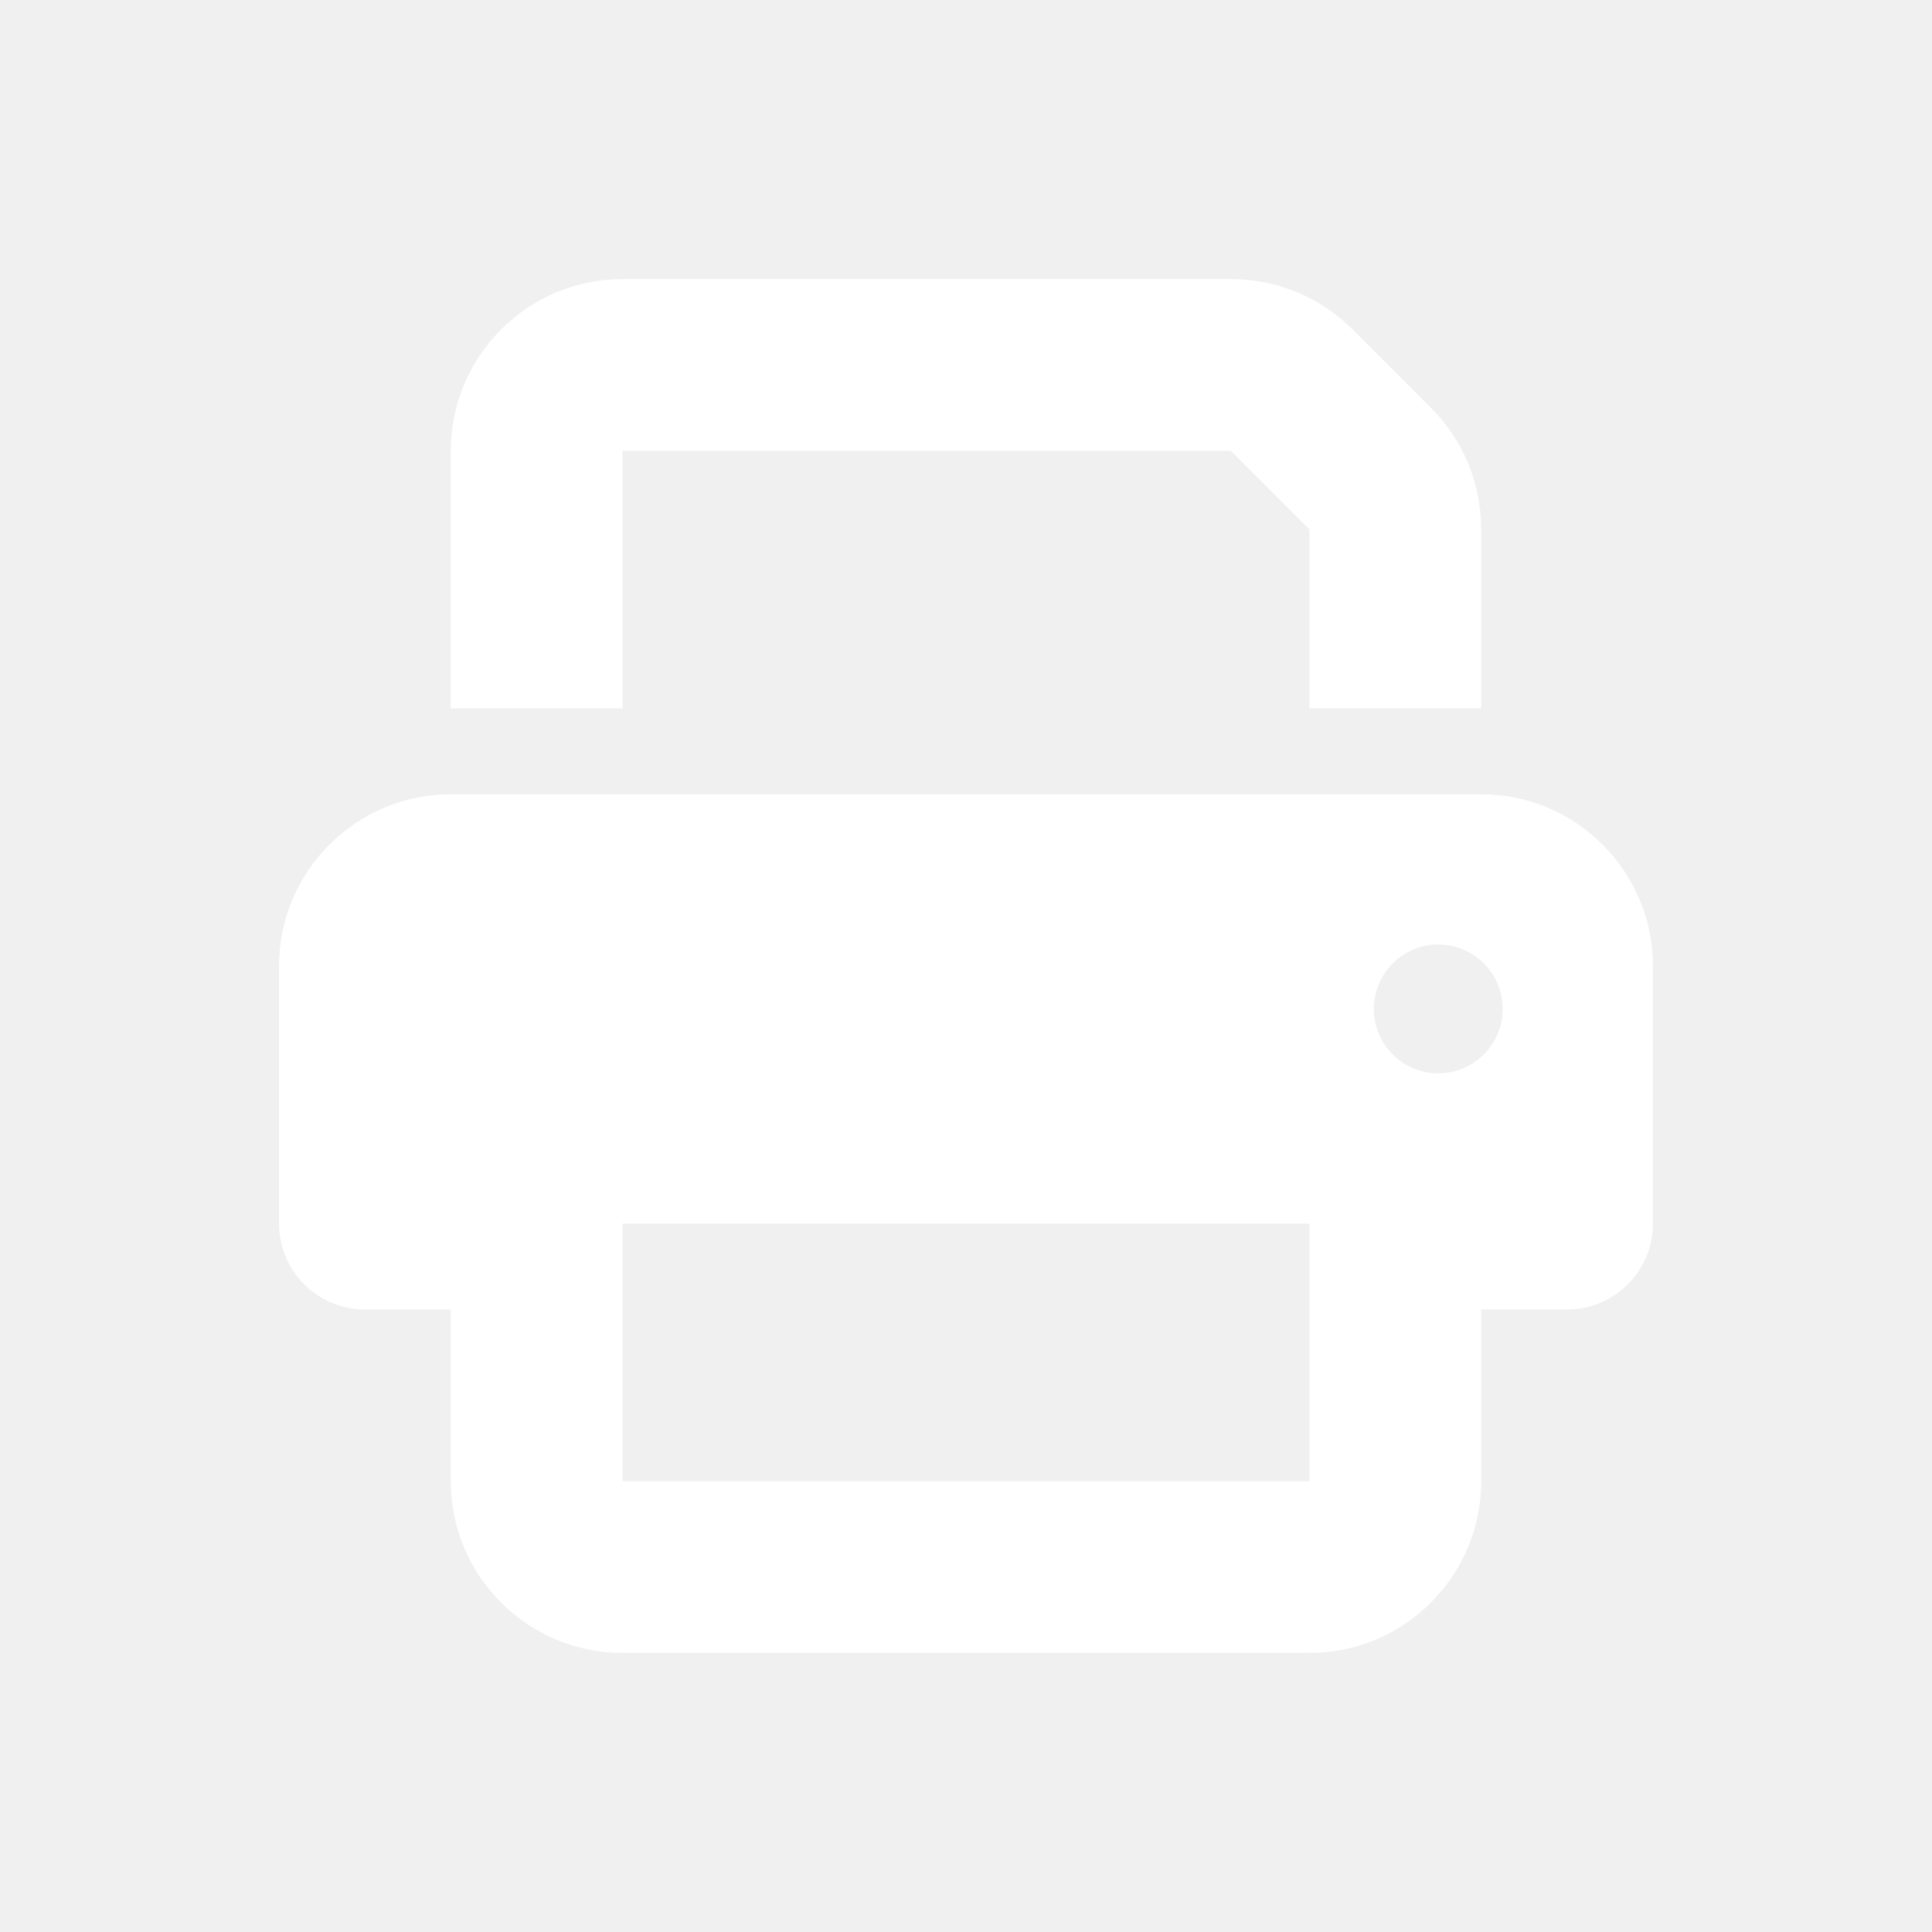
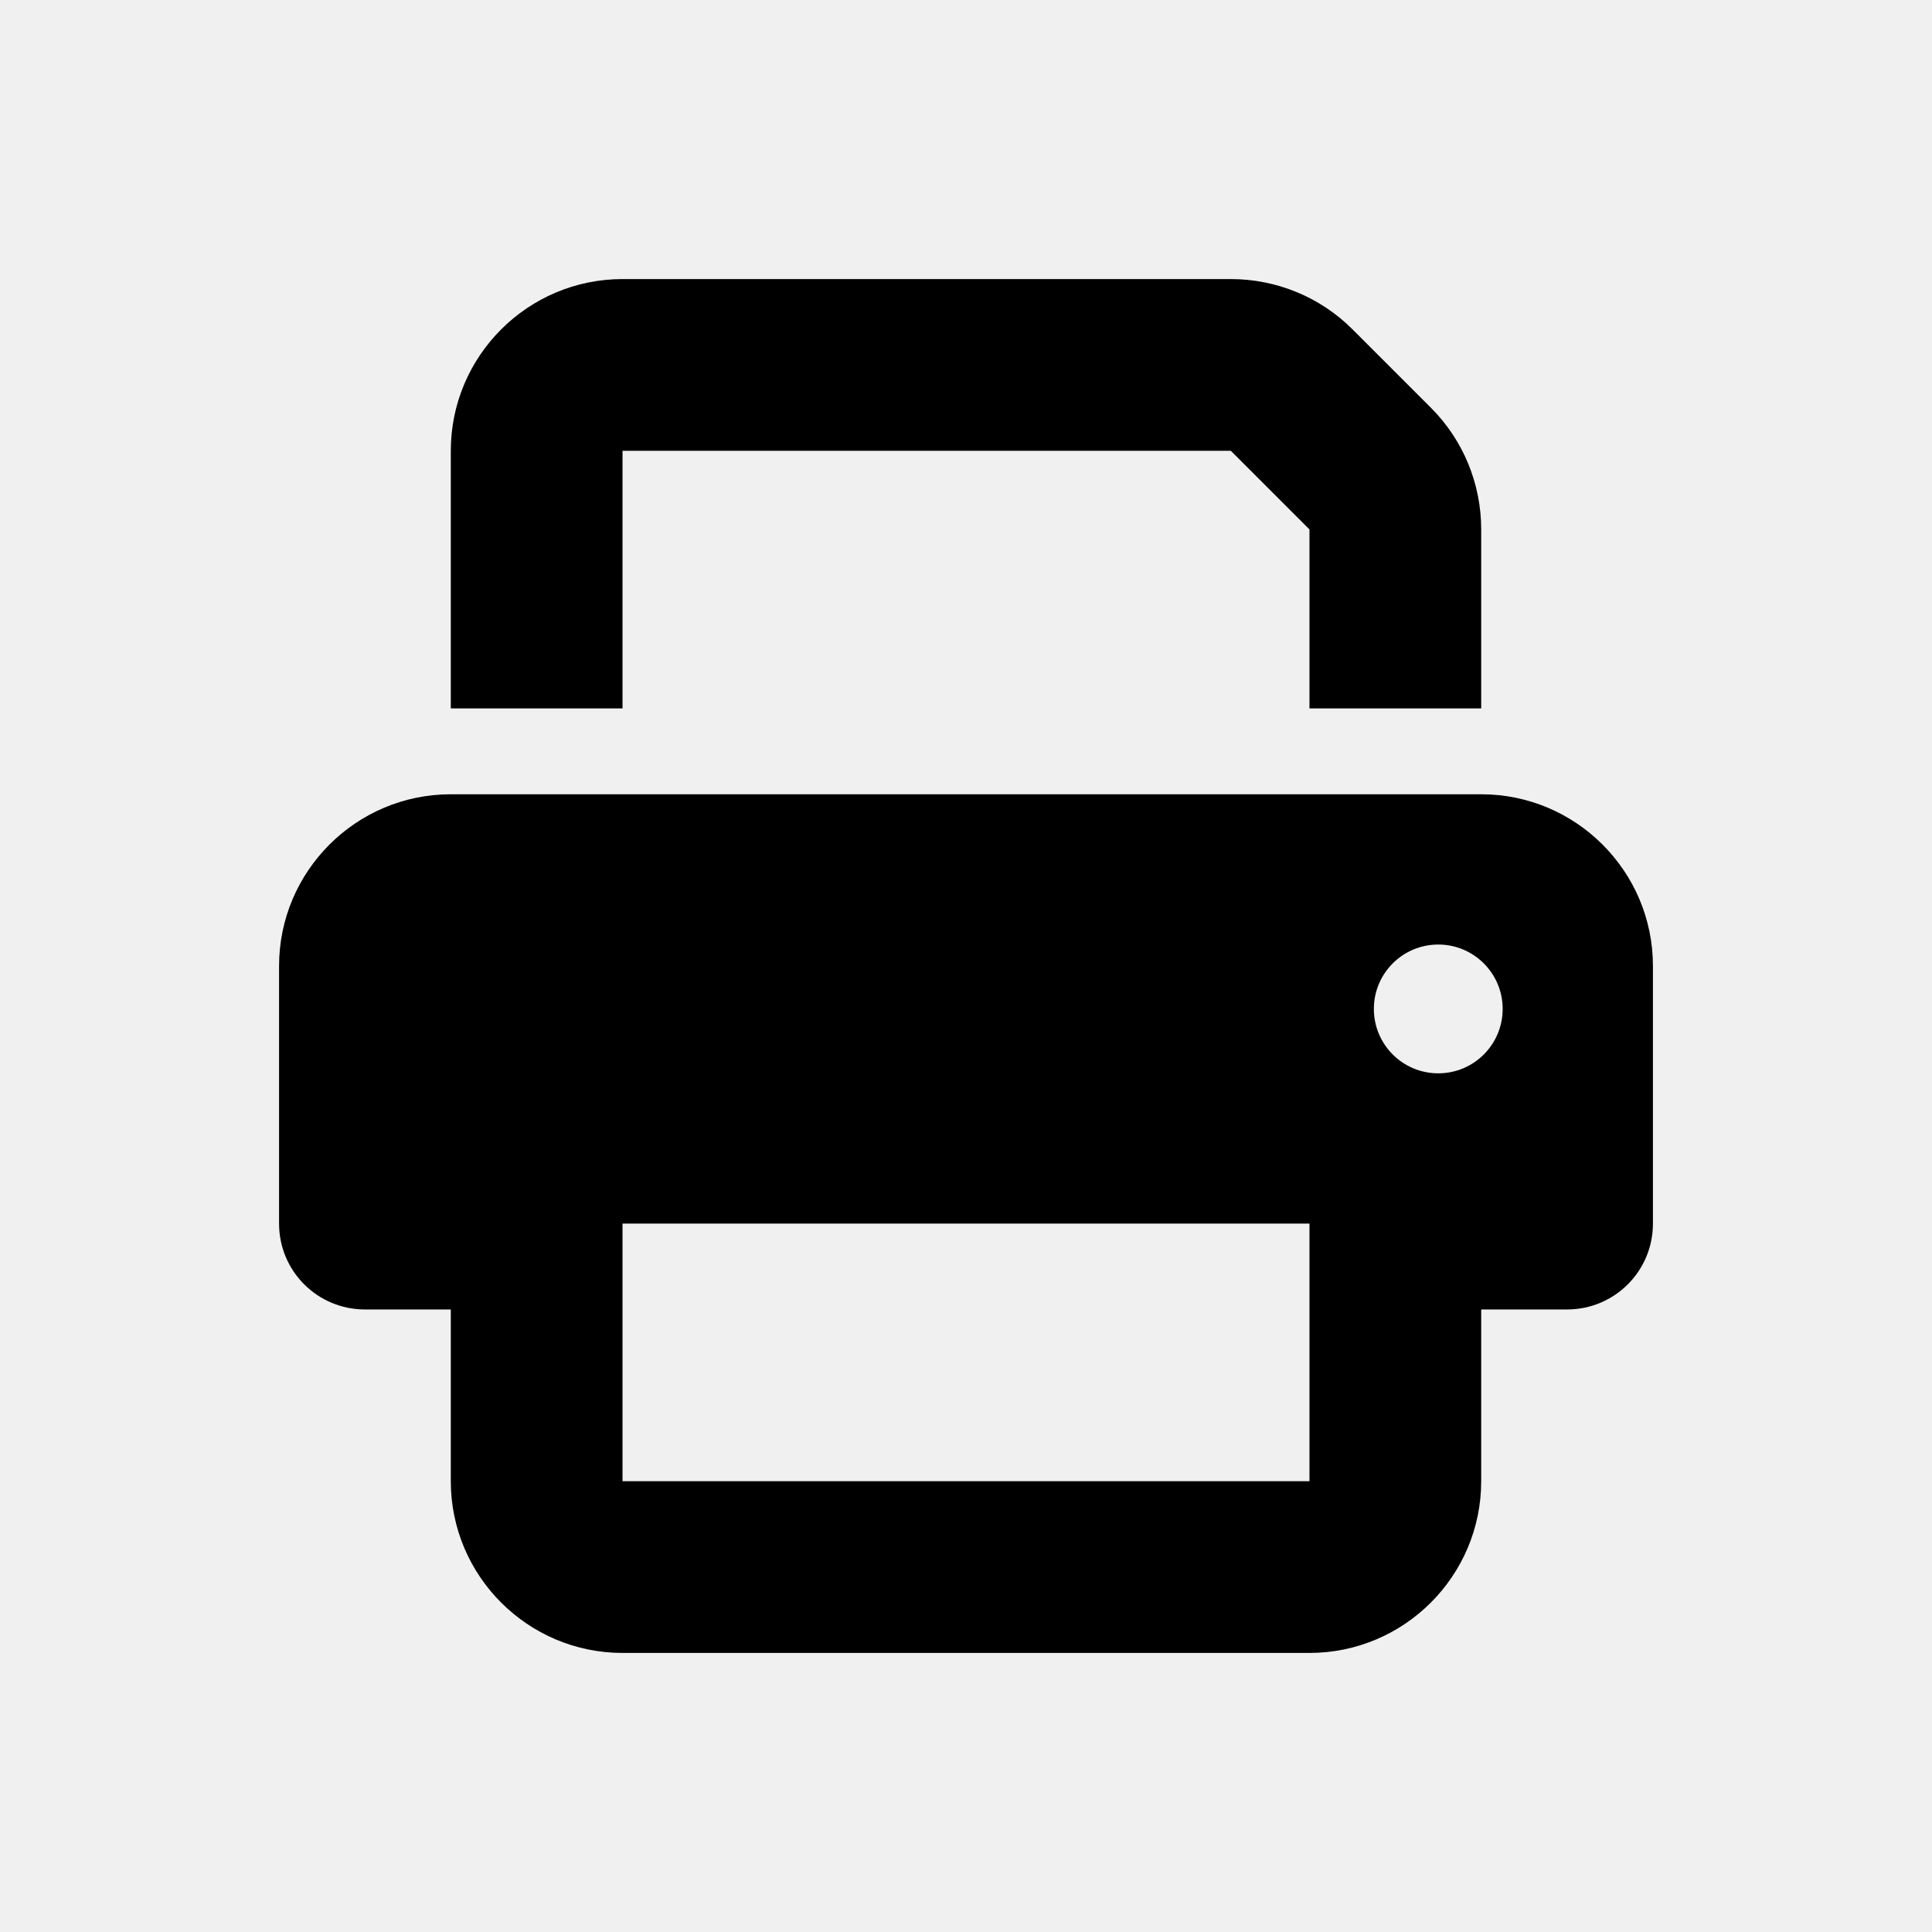
<svg xmlns="http://www.w3.org/2000/svg" viewBox="0 0 720 720" version="1.1" id="svg1" width="720" height="720">
-   <path fill="white" d="m 232,104 c -35.3,0 -64,28.7 -64,64 v 96 h 64 V 168 H 458.7 L 488,197.3 V 264 h 64 v -66.7 c 0,-17 -6.7,-33.3 -18.7,-45.3 L 504,122.7 C 492,110.7 475.7,104 458.7,104 Z m 256,352 v 32 64 H 232 v -64 -16 -16 z m 64,32 h 32 c 17.7,0 32,-14.3 32,-32 v -96 c 0,-35.3 -28.7,-64 -64,-64 H 168 c -35.3,0 -64,28.7 -64,64 v 96 c 0,17.7 14.3,32 32,32 h 32 v 64 c 0,35.3 28.7,64 64,64 h 256 c 35.3,0 64,-28.7 64,-64 z M 536,352 a 24,24 0 1 1 0,48 24,24 0 1 1 0,-48 z" id="path1" />
+   <path d="m 232,104 c -35.3,0 -64,28.7 -64,64 v 96 h 64 V 168 H 458.7 L 488,197.3 V 264 h 64 v -66.7 c 0,-17 -6.7,-33.3 -18.7,-45.3 L 504,122.7 C 492,110.7 475.7,104 458.7,104 Z m 256,352 v 32 64 H 232 v -64 -16 -16 z m 64,32 h 32 c 17.7,0 32,-14.3 32,-32 v -96 c 0,-35.3 -28.7,-64 -64,-64 H 168 c -35.3,0 -64,28.7 -64,64 v 96 c 0,17.7 14.3,32 32,32 h 32 v 64 c 0,35.3 28.7,64 64,64 h 256 c 35.3,0 64,-28.7 64,-64 z M 536,352 a 24,24 0 1 1 0,48 24,24 0 1 1 0,-48 z" />
</svg>
